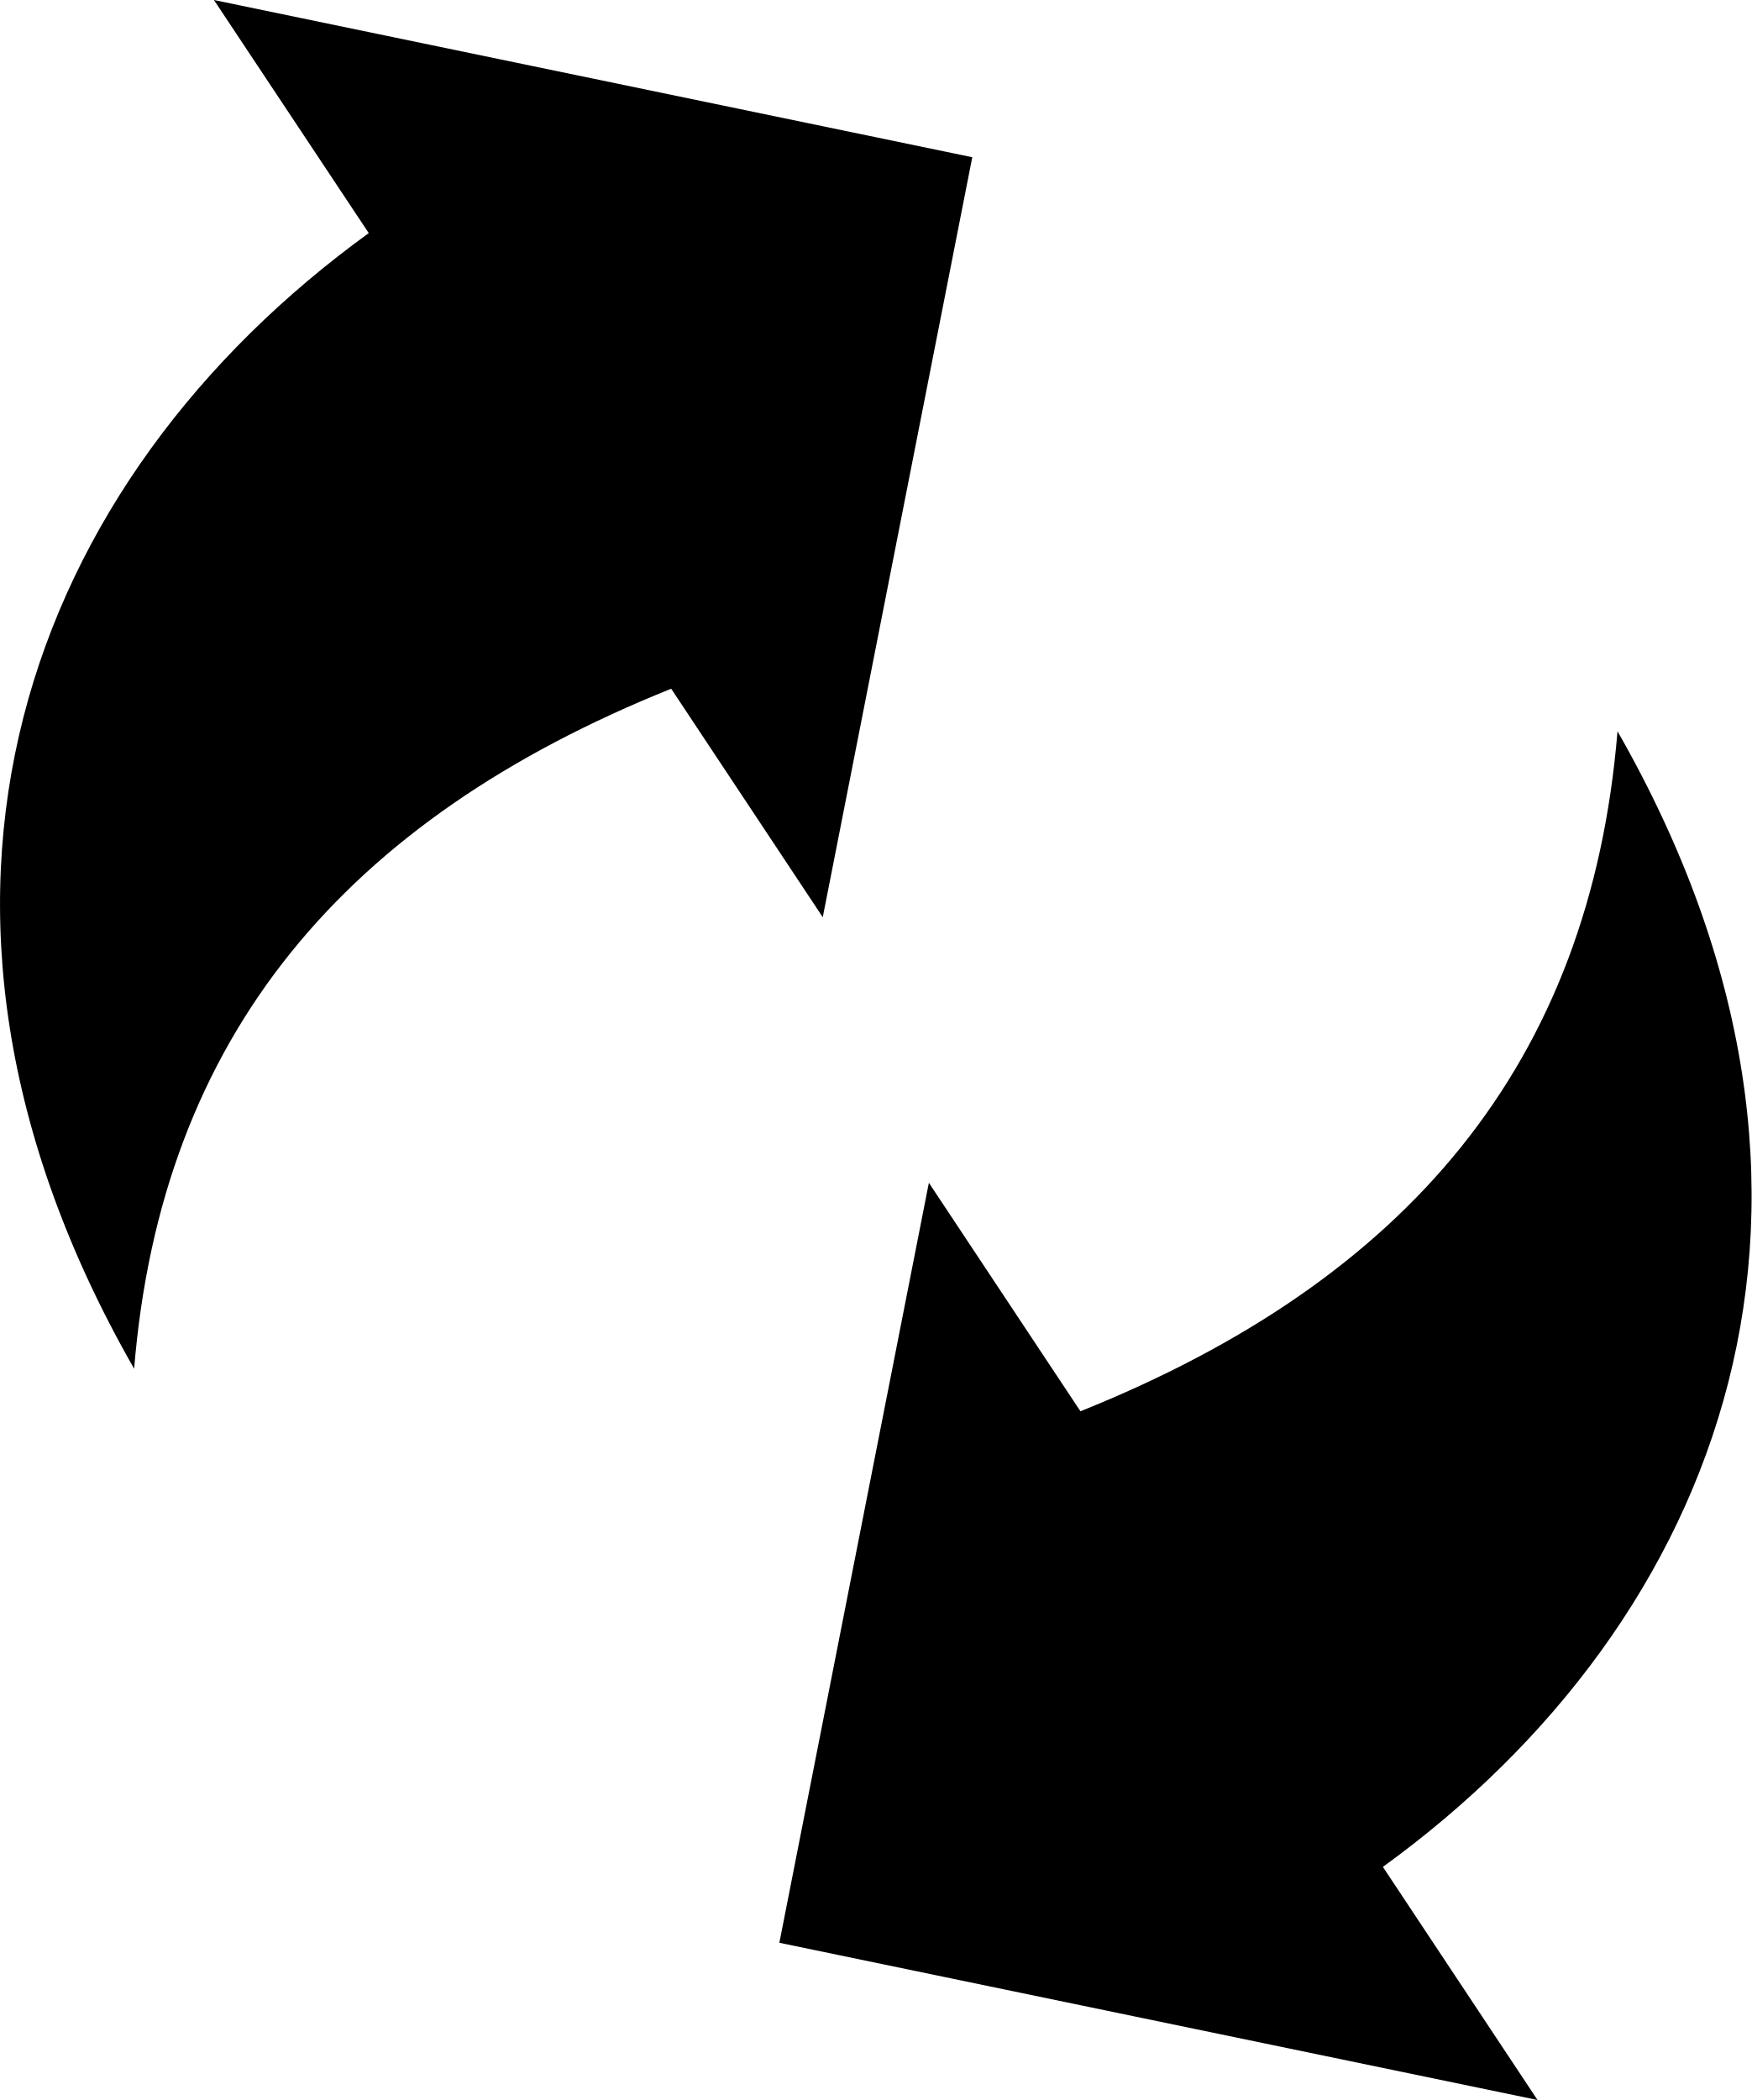
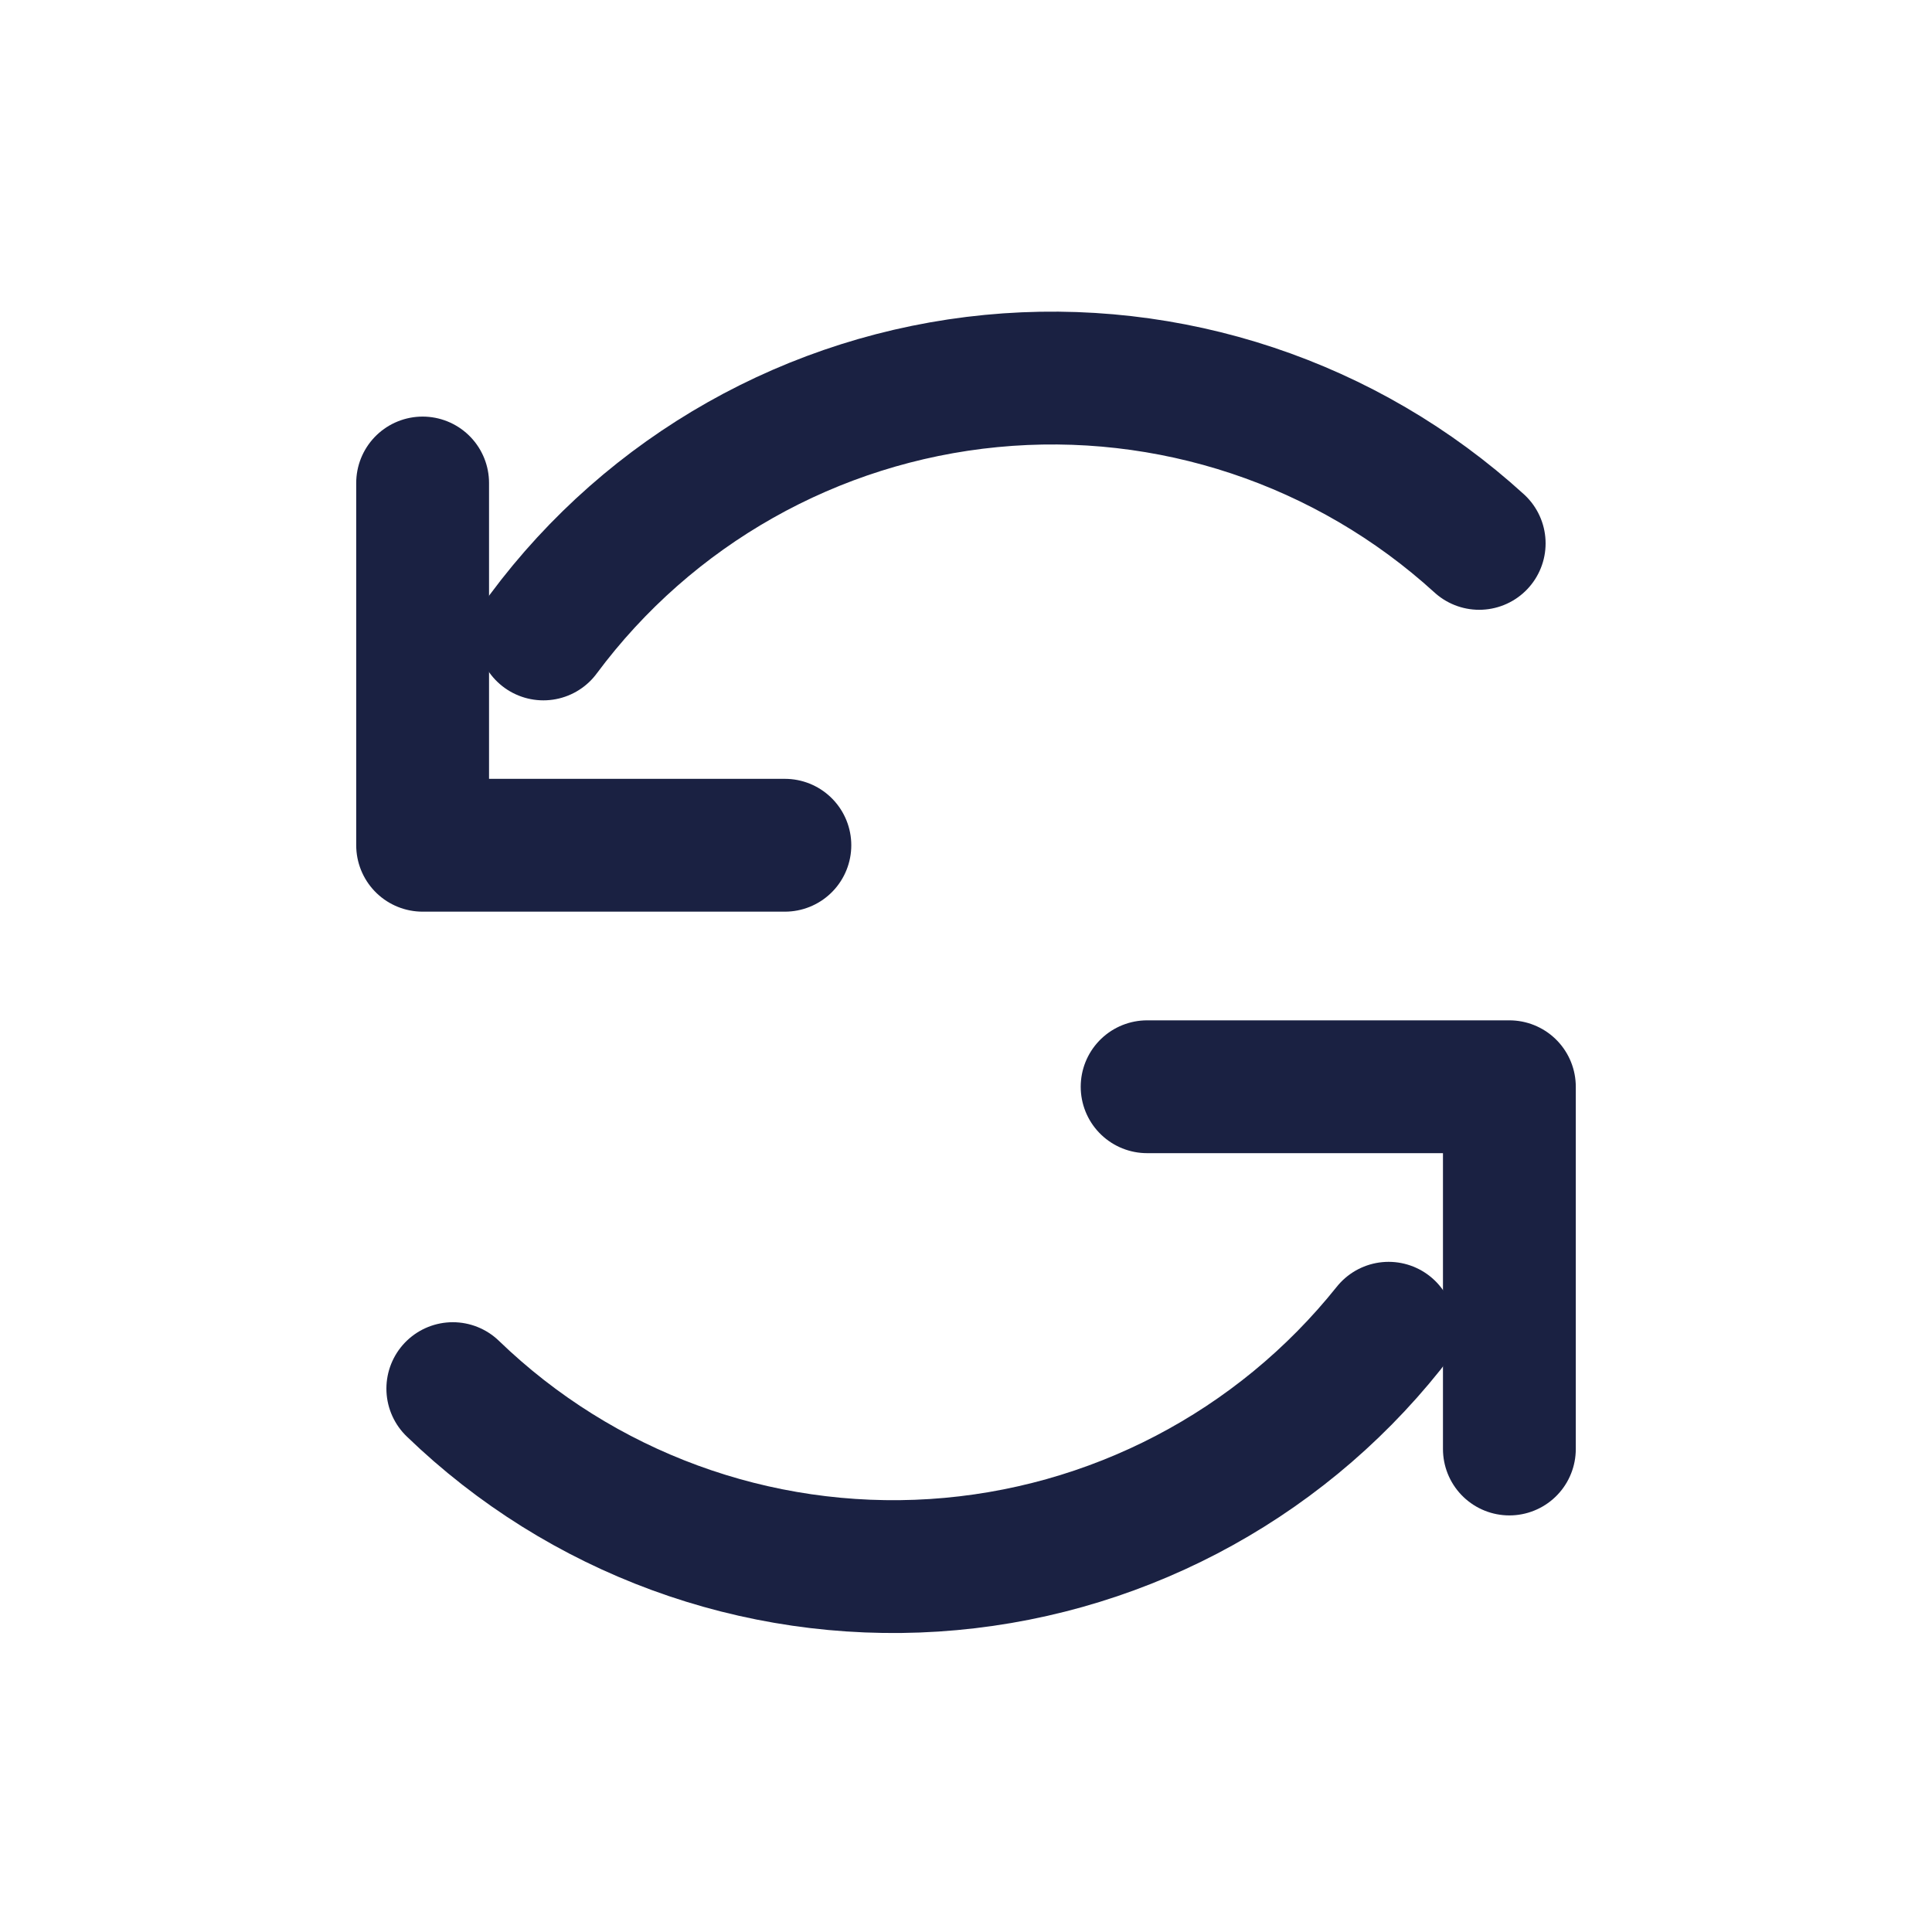
- <svg xmlns="http://www.w3.org/2000/svg" version="1.1" id="Layer_1" x="0px" y="0px" viewBox="0 0 102.52 122.88" style="enable-background:new 0 0 102.52 122.88" xml:space="preserve">
-   <style type="text/css">.st0{fill-rule:evenodd;clip-rule:evenodd;}</style>
-   <g>
-     <path class="st0" d="M56.9,9.2l-8.75,44.47L39.28,40.3C20.17,47.97,9.44,60.62,7.85,80.09c-15.7-27.44-6.16-52.04,13.73-66.45 L12.52,0L56.9,9.2L56.9,9.2L56.9,9.2L56.9,9.2L56.9,9.2z M45.61,113.68l8.75-44.47l8.87,13.37c19.11-7.67,29.83-20.32,31.43-39.79 c15.7,27.44,6.16,52.04-13.73,66.45l9.05,13.64L45.61,113.68L45.61,113.68L45.61,113.68L45.61,113.68L45.61,113.68z" />
+ <svg xmlns="http://www.w3.org/2000/svg" viewBox="0 0 64 64" aria-hidden="true">
+   <g fill="none" stroke="#1a2142" stroke-linecap="round" stroke-linejoin="round" stroke-width="4.4">
+     <path d="M49 18a21 21 0 0 0-31 3" />
+     <path d="M14 16v12h12" />
+     <path d="M15 46a21 21 0 0 0 31-2" />
+     <path d="M50 48V36H38" />
  </g>
</svg>
